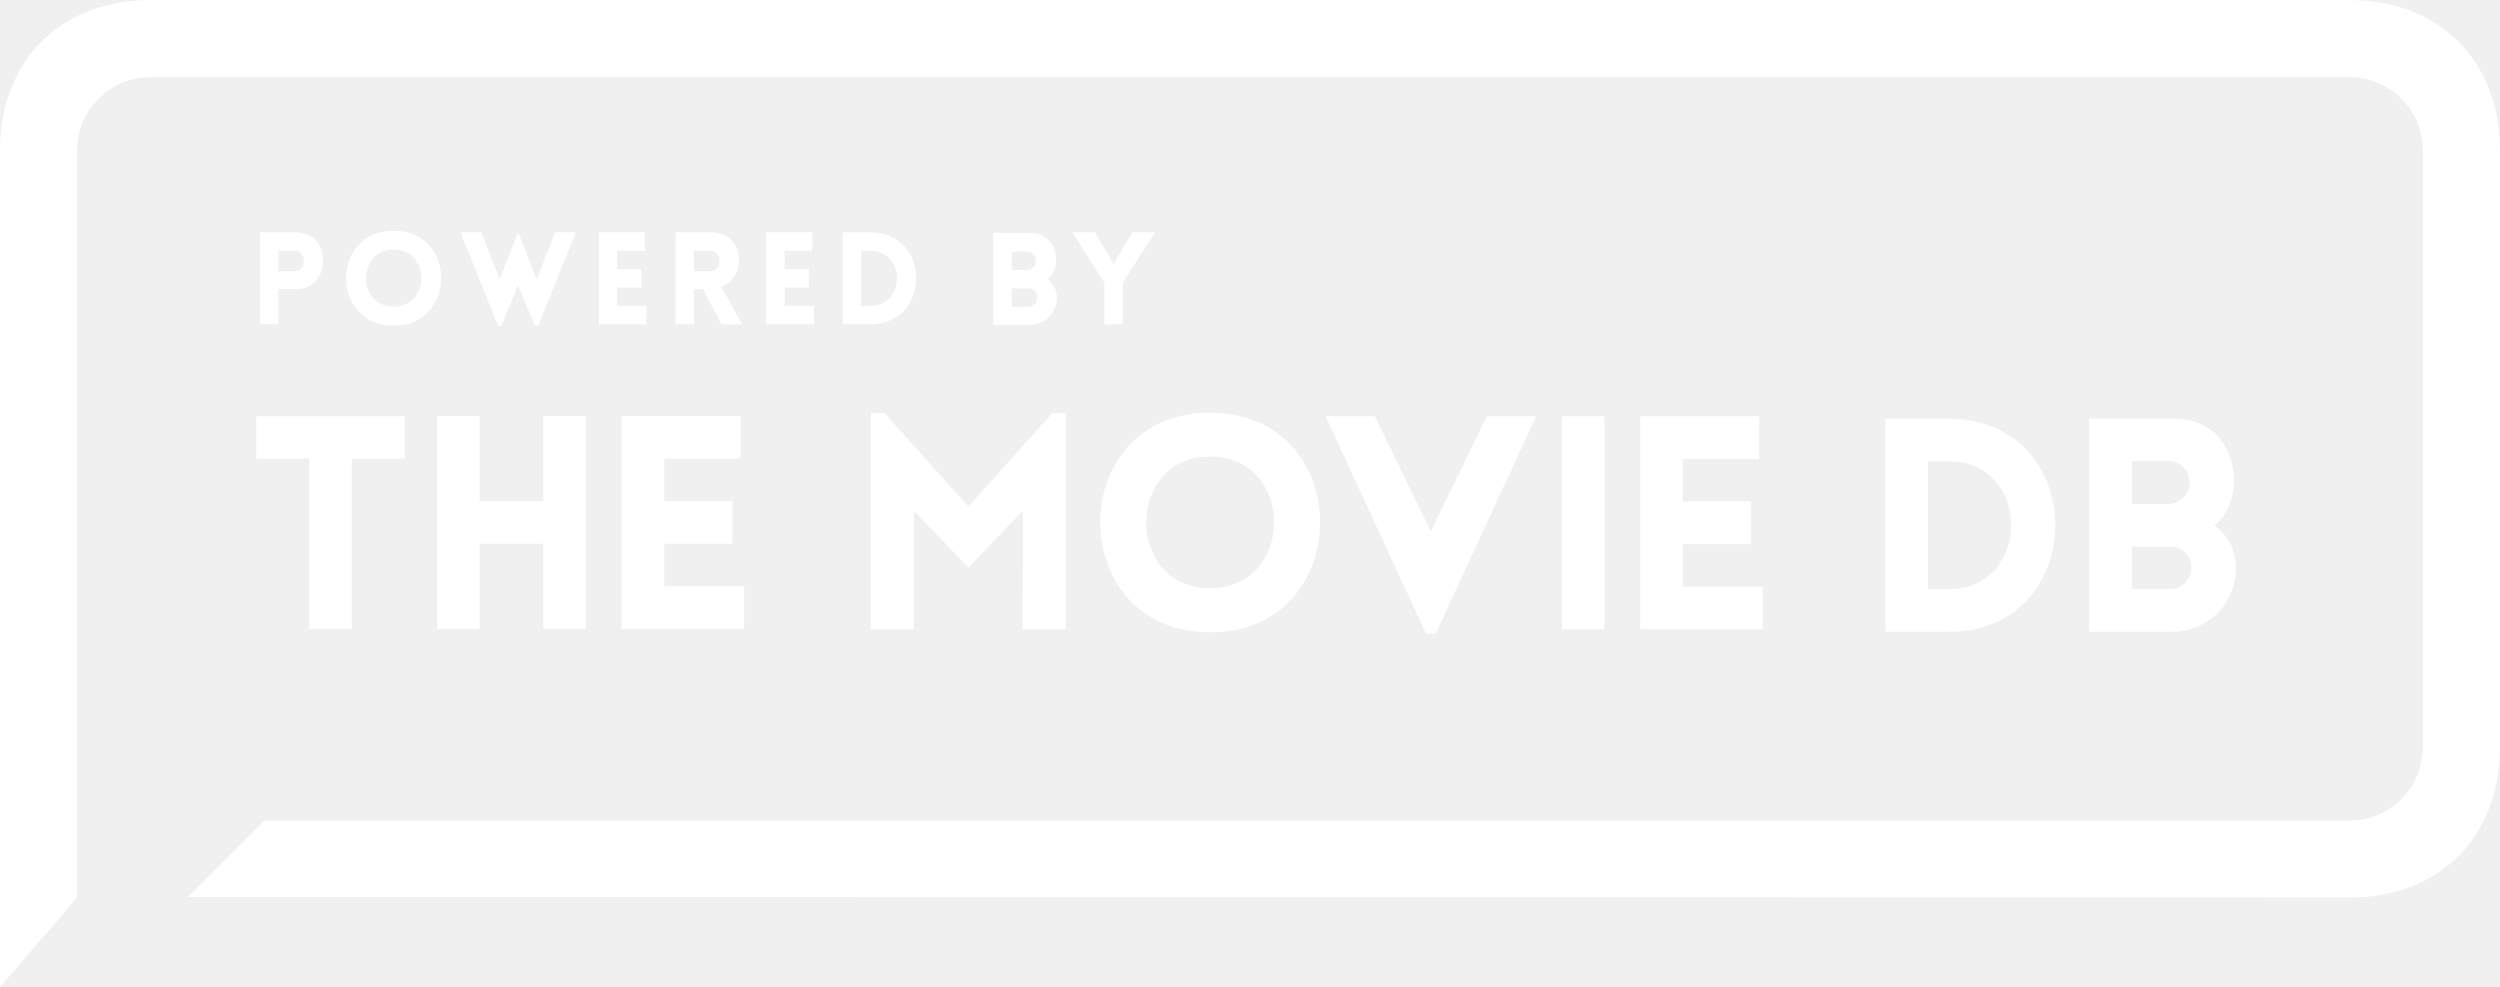
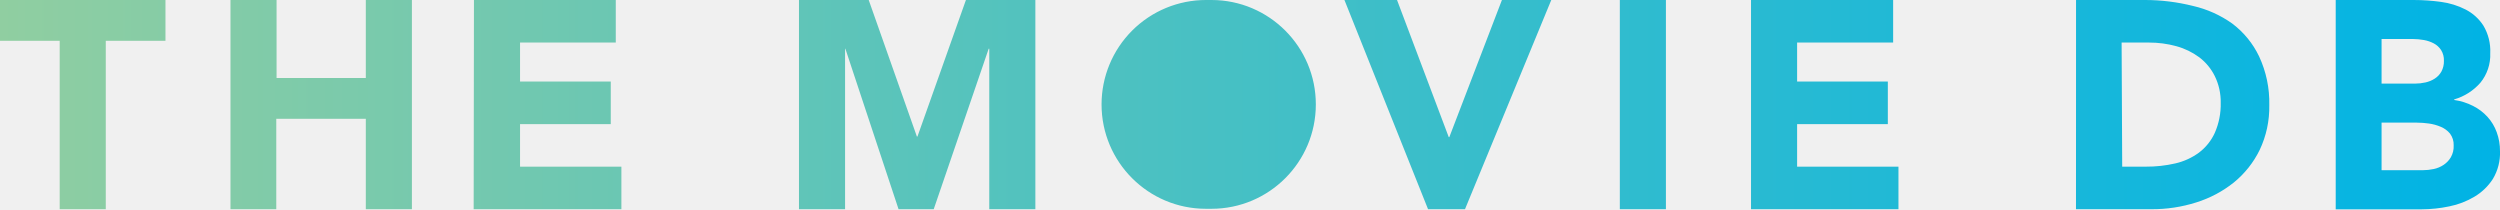
- <svg xmlns="http://www.w3.org/2000/svg" id="Layer_1" data-name="Layer 1" viewBox="0 0 407.34 160.81">
+ <svg xmlns="http://www.w3.org/2000/svg" viewBox="0 0 423.04 35.4">
  <defs>
-     <style>.cls-1{fill:#fff;}</style>
+     <style>.cls-1{fill:url(#linear-gradient);}</style>
+     <linearGradient id="linear-gradient" y1="17.7" x2="423.04" y2="17.7" gradientUnits="userSpaceOnUse">
+       <stop offset="0" stop-color="#90cea1" />
+       <stop offset="0.56" stop-color="#3cbec9" />
+       <stop offset="1" stop-color="#00b3e5" />
+     </linearGradient>
  </defs>
-   <polygon class="cls-1" points="50.38 102.47 57.32 102.47 57.32 74.71 65.96 74.71 65.96 67.82 41.74 67.82 41.74 74.71 50.38 74.71 50.38 102.47" />
-   <polygon class="cls-1" points="88.53 102.47 95.47 102.47 95.47 67.77 88.53 67.77 88.53 81.65 78.14 81.65 78.14 67.77 71.2 67.77 71.2 102.47 78.14 102.47 78.14 88.59 88.53 88.59 88.53 102.47" />
-   <polygon class="cls-1" points="121.25 95.53 108.23 95.53 108.23 88.59 119.35 88.59 119.35 81.65 108.23 81.65 108.23 74.71 120.66 74.71 120.66 67.77 101.28 67.77 101.28 102.47 121.25 102.47 121.25 95.53" />
-   <polygon class="cls-1" points="157.79 82.54 144.1 67.3 141.87 67.3 141.87 102.54 148.9 102.54 148.9 83.17 157.79 92.49 166.67 83.17 166.62 102.54 173.66 102.54 173.66 67.3 171.47 67.3 157.79 82.54" />
-   <path class="cls-1" d="M3309.1,1841.93c-23.88,0-23.88,35.77,0,35.77S3333,1841.93,3309.1,1841.93Zm0,28.59c-13.88,0-13.88-21.45,0-21.45S3323,1870.52,3309.1,1870.52Z" transform="translate(-3111.93 -1774.68)" />
-   <rect class="cls-1" x="254.5" y="67.83" width="6.94" height="34.7" />
-   <polygon class="cls-1" points="274.19 95.6 274.19 88.66 285.32 88.66 285.32 81.72 274.19 81.72 274.19 74.78 286.63 74.78 286.63 67.83 267.25 67.83 267.25 102.54 287.21 102.54 287.21 95.6 274.19 95.6" />
-   <path class="cls-1" d="M3429.48,1842.91h-10.34v34.7h10.34C3452.58,1877.61,3452.58,1842.91,3429.48,1842.91Zm0,27.76h-3.4v-20.82h3.4C3443,1849.85,3443,1870.67,3429.48,1870.67Z" transform="translate(-3111.93 -1774.68)" />
-   <path class="cls-1" d="M3472.7,1860.23c2.18-1.5,3.11-4.22,3.2-6.84,0.15-6.12-3.69-10.53-9.85-10.53h-13.74v34.75H3466a10.32,10.32,0,0,0,10.24-10.44A8.43,8.43,0,0,0,3472.7,1860.23Zm-13.4-10.44h6.17a3.51,3.51,0,0,1,0,7h-6.17v-7Zm6.17,20.87h-6.17v-6.94h6.17a3.41,3.41,0,0,1,3.49,3.45A3.45,3.45,0,0,1,3465.47,1870.67Z" transform="translate(-3111.93 -1774.68)" />
-   <polygon class="cls-1" points="233.13 86.57 224 67.83 215.99 67.83 232.36 103.27 233.91 103.27 250.28 67.83 242.27 67.83 233.13 86.57" />
-   <path class="cls-1" d="M3494.78,1920.93c14.6,0,24.48-9.88,24.48-24.48v-97.28c0-14.6-9.88-24.48-24.48-24.48H3136.41c-14.6,0-24.48,9.88-24.48,24.48V1935.5l12.56-14.56h0V1799.17a11.94,11.94,0,0,1,11.92-11.92h358.37a11.94,11.94,0,0,1,11.92,11.92v97.28a11.94,11.94,0,0,1-11.92,11.92H3155l-12.56,12.56-0.08-.1Z" transform="translate(-3111.93 -1774.68)" />
-   <path class="cls-1" d="M3154.3,1827.53v-15h5.9c5.84,0,5.82,9.26,0,9.26h-2.9v5.73h-3Zm5.65-8.65c2,0,2-3.36,0-3.36h-2.65v3.36h2.65Z" transform="translate(-3111.93 -1774.68)" />
-   <path class="cls-1" d="M3176.07,1812.27c10.33,0,10.33,15.47,0,15.47S3165.74,1812.27,3176.07,1812.27Zm0,3.09c-6,0-6,9.28,0,9.28S3182.08,1815.35,3176.07,1815.35Z" transform="translate(-3111.93 -1774.68)" />
-   <path class="cls-1" d="M3193.12,1827.85l-6.15-15.33h3.38l3,7.66,2.94-7.52h0.15l2.94,7.52,3-7.66h3.38l-6.13,15.26h-0.55l-2.75-6.66-2.73,6.72h-0.52Z" transform="translate(-3111.93 -1774.68)" />
-   <path class="cls-1" d="M3209.53,1827.53v-15H3217v3h-4.51v3h3.95v3h-3.95v3h4.77v3h-7.77Z" transform="translate(-3111.93 -1774.68)" />
-   <path class="cls-1" d="M3229.47,1827.53l-3-5.73H3225v5.73h-3v-15h5.92c5.35,0,5.88,7.54,1.47,8.82l3.49,6.19h-3.4Zm-4.47-8.65h2.65c2,0,2-3.36,0-3.36H3225v3.36Z" transform="translate(-3111.93 -1774.68)" />
-   <path class="cls-1" d="M3236.76,1827.53v-15h7.52v3h-4.51v3h3.95v3h-3.95v3h4.77v3h-7.77Z" transform="translate(-3111.93 -1774.68)" />
-   <path class="cls-1" d="M3253.71,1827.53h-4.47v-15h4.47C3263.7,1812.52,3263.7,1827.53,3253.71,1827.53Zm-1.47-12v9h1.47c5.84,0,5.84-9,0-9h-1.47Z" transform="translate(-3111.93 -1774.68)" />
-   <path class="cls-1" d="M3291.89,1820.77l-5.23-8.25h3.65l3.07,5.17,3.07-5.17h3.67l-5.25,8.25v6.76h-3v-6.76Z" transform="translate(-3111.93 -1774.68)" />
-   <path class="cls-1" d="M3282.58,1820.18a3.68,3.68,0,0,0,1.39-3,4.13,4.13,0,0,0-4.26-4.56h-5.94v15h5.94a4.46,4.46,0,0,0,4.43-4.51A3.65,3.65,0,0,0,3282.58,1820.18Zm-5.79-4.51h2.67a1.52,1.52,0,0,1,0,3h-2.67v-3Zm2.67,9h-2.67v-3h2.67a1.47,1.47,0,0,1,1.51,1.49A1.49,1.49,0,0,1,3279.45,1824.7Z" transform="translate(-3111.93 -1774.68)" />
+   <g id="Layer_2" data-name="Layer 2">
+     <g id="Layer_1-2" data-name="Layer 1">
+       <path class="cls-1" d="M227.5,0h8.9l8.75,23.2h.1L254.15,0h8.35L247.9,35.4h-6.25Zm46.6,0h7.8V35.4h-7.8Zm22.2,0h24.05V7.2H304.1v6.6h15.35V21H304.1v7.2h17.15v7.2H296.3Zm55,0H363a33.54,33.54,0,0,1,8.07,1A18.55,18.55,0,0,1,377.75,4a15.1,15.1,0,0,1,4.52,5.53A18.5,18.5,0,0,1,384,17.8a16.91,16.91,0,0,1-1.63,7.58,16.37,16.37,0,0,1-4.37,5.5,19.52,19.52,0,0,1-6.35,3.37A24.59,24.59,0,0,1,364,35.4H351.29Zm7.81,28.2h4a21.57,21.57,0,0,0,5-.55,10.87,10.87,0,0,0,4-1.83,8.69,8.69,0,0,0,2.67-3.34,11.92,11.92,0,0,0,1-5.08,9.87,9.87,0,0,0-1-4.52,9,9,0,0,0-2.62-3.18,11.68,11.68,0,0,0-3.88-1.88,17.43,17.43,0,0,0-4.67-.62h-4.6ZM395.24,0h13.2a34.42,34.42,0,0,1,4.63.32,12.9,12.9,0,0,1,4.17,1.3,7.88,7.88,0,0,1,3,2.73A8.34,8.34,0,0,1,421.39,9a7.42,7.42,0,0,1-1.67,5,9.28,9.28,0,0,1-4.43,2.82v.1a10,10,0,0,1,3.18,1,8.38,8.38,0,0,1,2.45,1.85,7.79,7.79,0,0,1,1.57,2.62,9.16,9.16,0,0,1,.55,3.2,8.52,8.52,0,0,1-1.2,4.68,9.42,9.42,0,0,1-3.1,3,13.38,13.38,0,0,1-4.27,1.65,23.11,23.11,0,0,1-4.73.5h-14.5ZM403,14.15h5.65a8.16,8.16,0,0,0,1.78-.2A4.78,4.78,0,0,0,412,13.3a3.34,3.34,0,0,0,1.13-1.2,3.63,3.63,0,0,0,.42-1.8,3.22,3.22,0,0,0-.47-1.82,3.33,3.33,0,0,0-1.23-1.13,5.77,5.77,0,0,0-1.7-.58,10.79,10.79,0,0,0-1.85-.17H403Zm0,14.65h7a8.91,8.91,0,0,0,1.83-.2,4.78,4.78,0,0,0,1.67-.7,4,4,0,0,0,1.23-1.3,3.71,3.71,0,0,0,.47-2,3.13,3.13,0,0,0-.62-2A4,4,0,0,0,413,21.45,7.83,7.83,0,0,0,411,20.9a15.12,15.12,0,0,0-2.05-.15H403Zm-199,6.53H205a17.66,17.66,0,0,0,17.66-17.66h0A17.67,17.67,0,0,0,205,0h-.91A17.67,17.67,0,0,0,186.4,17.67h0A17.66,17.66,0,0,0,204.06,35.33ZM10.1,6.9H0V0H28V6.9H17.9V35.4H10.1ZM39,0h7.8V13.2H61.9V0h7.8V35.4H61.9V20.1H46.75V35.4H39ZM80.2,0h24V7.2H88v6.6h15.35V21H88v7.2h17.15v7.2h-25Zm55,0H147l8.15,23.1h.1L163.45,0H175.2V35.4h-7.8V8.25h-.1L158,35.4h-5.95l-9-27.15H143V35.4h-7.8Z" />
+     </g>
+   </g>
</svg>
